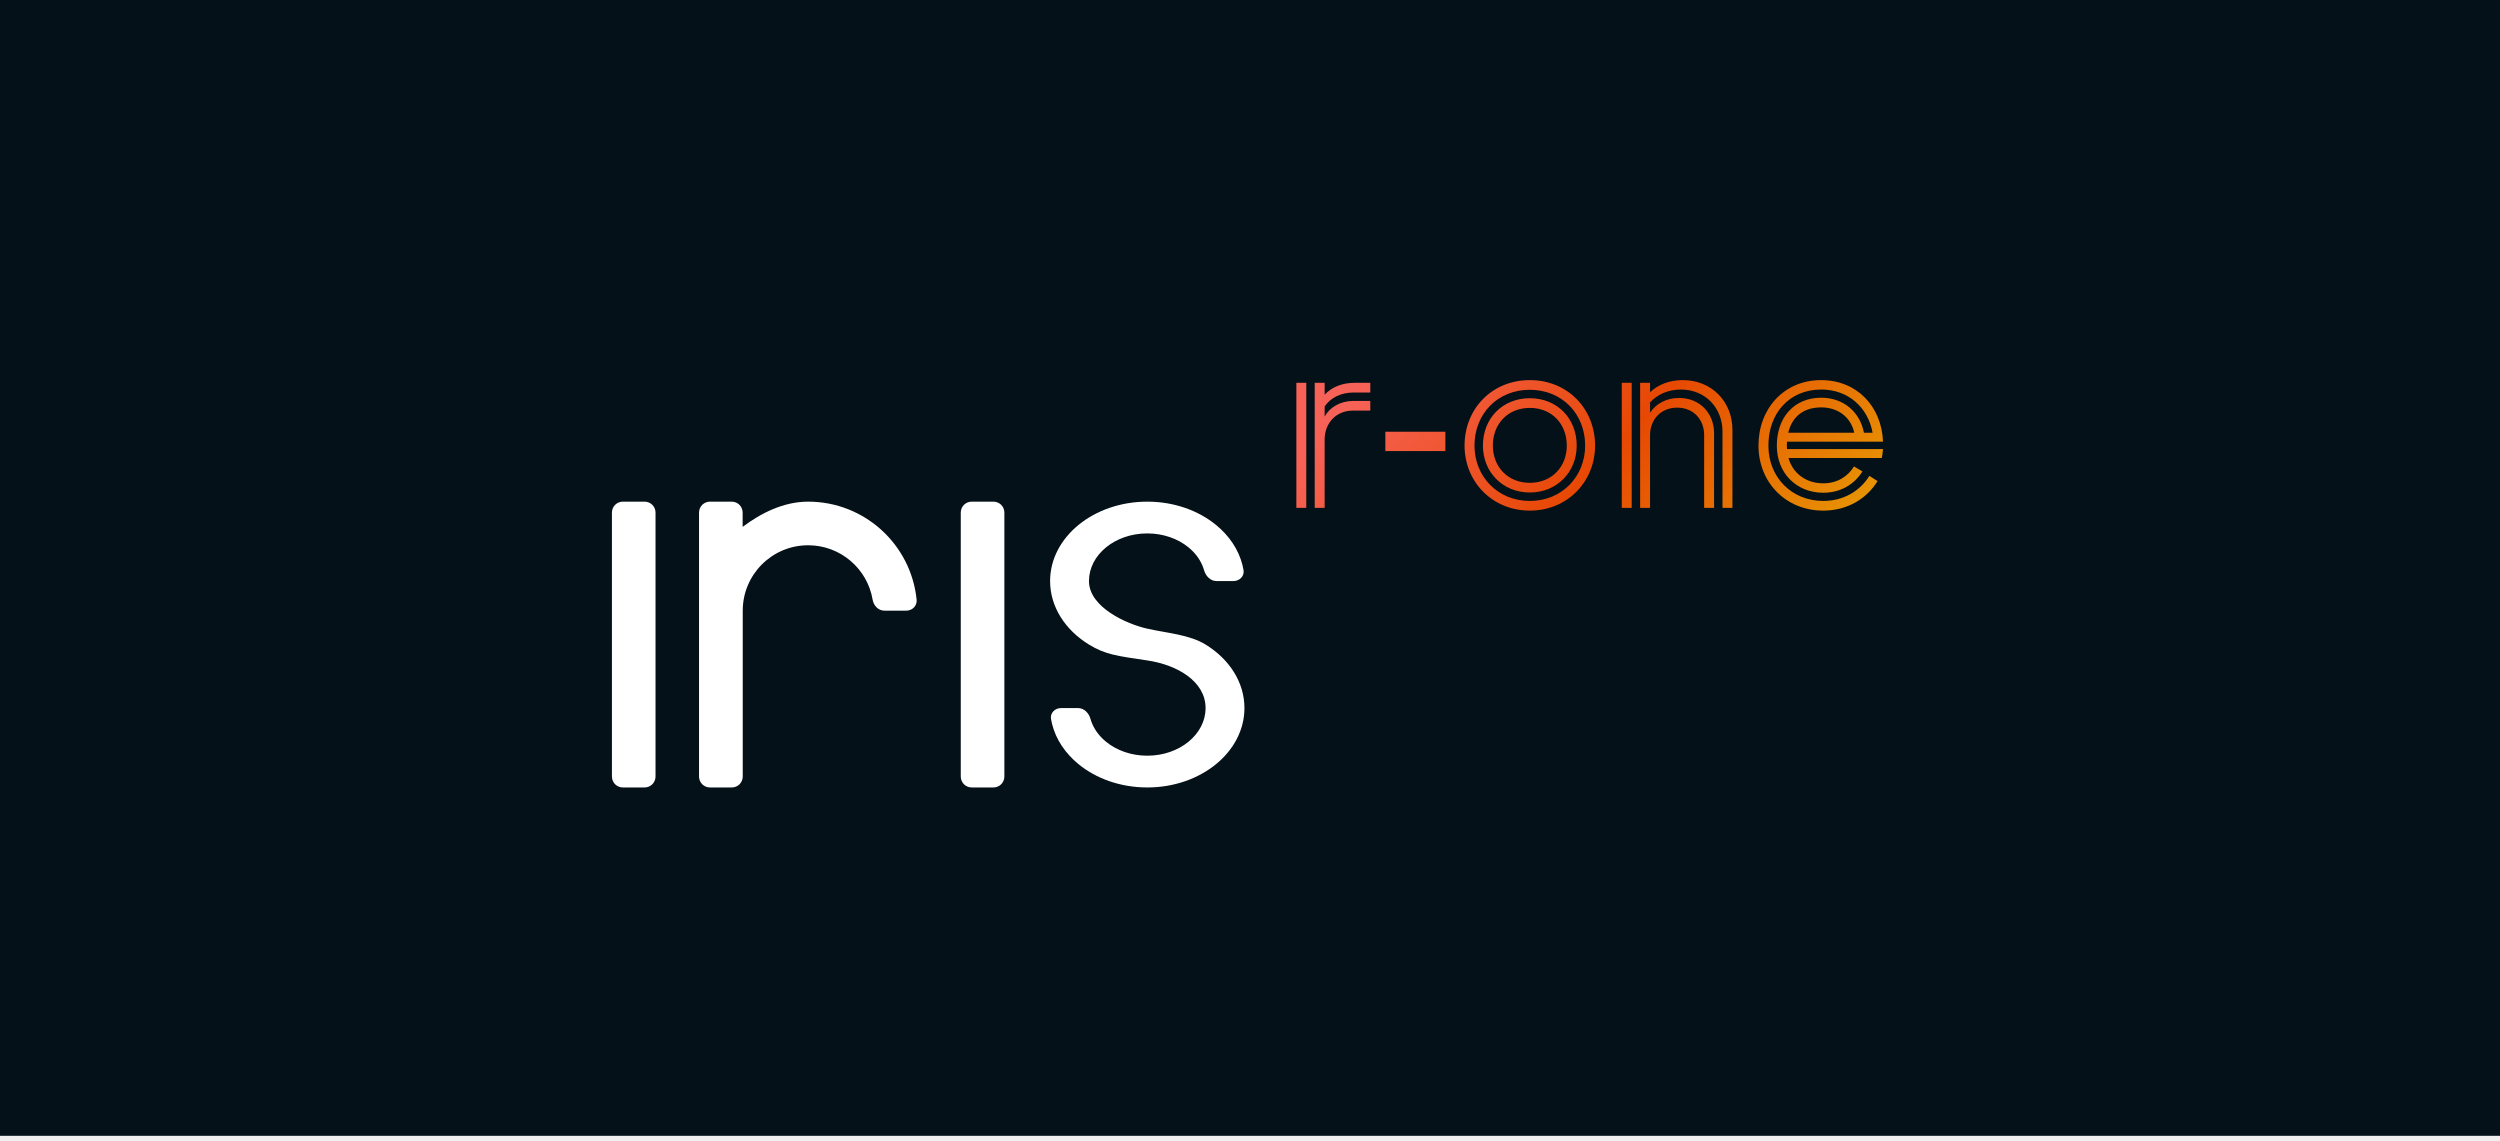
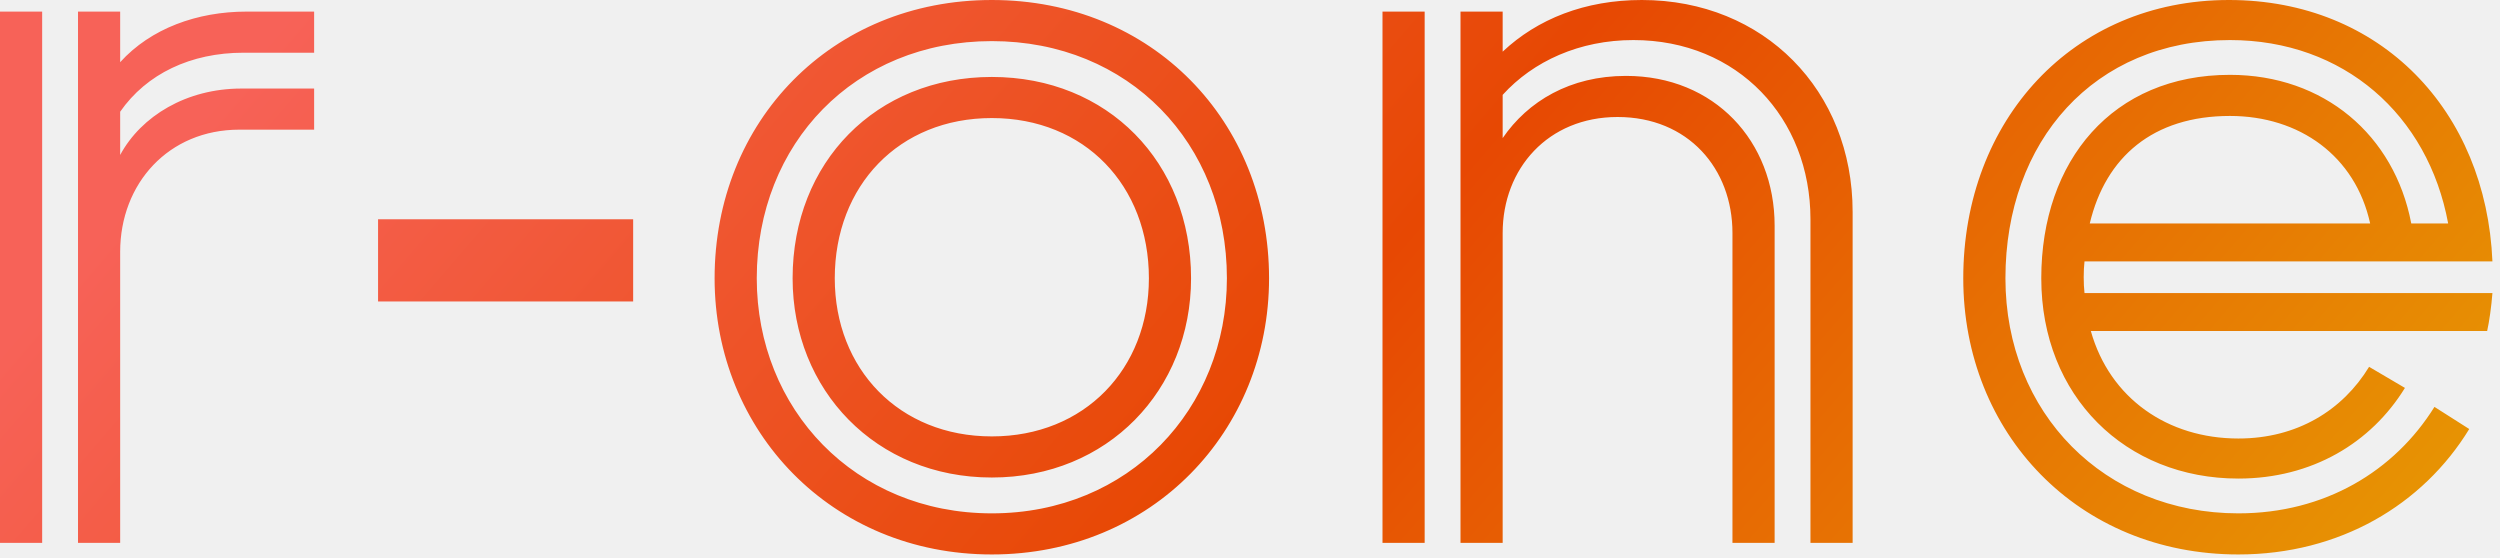
- <svg xmlns="http://www.w3.org/2000/svg" width="478" height="218" viewBox="0 0 478 218" fill="none">
-   <rect width="478" height="217.167" fill="#051118" />
-   <g clip-path="url(#clip0_1668_92)">
-     <path d="M117 98.001C117 96.849 117.933 95.916 119.084 95.916H123.253C124.404 95.916 125.337 96.849 125.337 98.001V148.477C125.337 149.628 124.404 150.562 123.253 150.562H119.084C117.933 150.562 117 149.628 117 148.477V98.001Z" fill="white" />
-     <path d="M183.699 98.001C183.699 96.849 184.632 95.916 185.783 95.916H189.952C191.103 95.916 192.036 96.849 192.036 98.001V148.477C192.036 149.628 191.103 150.562 189.952 150.562H185.783C184.632 150.562 183.699 149.628 183.699 148.477V98.001Z" fill="white" />
-     <path d="M139.908 95.916H135.74C134.588 95.916 133.655 96.849 133.655 98.001V148.477C133.655 149.628 134.588 150.562 135.74 150.562H135.759H139.908H139.928C141.079 150.562 142.012 149.628 142.012 148.477V116.76C142.012 109.853 147.611 104.254 154.518 104.254C160.718 104.254 165.864 108.765 166.852 114.684C167.042 115.819 167.957 116.76 169.108 116.76H173.277C174.428 116.76 175.372 115.824 175.259 114.678C174.214 104.144 165.327 95.916 154.518 95.916C149.817 95.916 145.479 98.114 141.993 100.739V98.001C141.993 96.849 141.059 95.916 139.908 95.916Z" fill="white" />
-     <path d="M219.358 101.988C213.202 101.988 208.211 106.066 208.211 111.096C208.211 116.126 215.465 119.336 219.358 120.203C223.252 121.07 227.402 121.333 230.508 123.239C235.02 126.008 237.938 130.417 237.938 135.382C237.938 143.766 229.62 150.562 219.358 150.562C214.228 150.562 209.583 148.863 206.221 146.116C203.693 144.05 201.89 141.392 201.151 138.418C201.072 138.101 201.005 137.781 200.951 137.457C200.761 136.322 201.712 135.382 202.863 135.382H206.126C207.278 135.382 208.183 136.333 208.497 137.44C208.591 137.774 208.707 138.1 208.845 138.418C209.405 139.712 210.312 140.872 211.476 141.822C213.493 143.471 216.28 144.49 219.358 144.49C225.515 144.49 230.506 140.412 230.506 135.382C230.506 130.352 225.226 127.142 219.358 126.275C213.491 125.407 211.315 125.145 208.209 123.239C203.697 120.47 200.779 116.061 200.779 111.096C200.779 102.712 209.097 95.916 219.358 95.916C224.489 95.916 229.134 97.615 232.496 100.362C235.024 102.428 236.827 105.086 237.566 108.06C237.645 108.377 237.712 108.697 237.766 109.021C237.956 110.156 237.005 111.096 235.854 111.096H232.59C231.439 111.096 230.534 110.145 230.22 109.038C230.126 108.704 230.009 108.378 229.872 108.06C229.312 106.766 228.405 105.606 227.241 104.656C225.224 103.007 222.437 101.988 219.358 101.988Z" fill="white" />
-     <path d="M247.864 97.107V73.197H249.761V97.107H247.864ZM258.822 75.048C256.45 75.048 254.458 75.996 253.272 77.704V79.649C254.221 77.894 256.26 76.661 258.727 76.661H262.001V78.511H258.632C255.454 78.511 253.272 80.93 253.272 84.014V97.107H251.374V73.197H253.272V75.475C254.648 73.957 256.735 73.197 258.965 73.197H262.001V75.048H258.822ZM264.878 86.243V82.543H276.358V86.243H264.878ZM304.977 85.2C304.977 92.079 299.711 97.629 292.501 97.629C285.29 97.629 280.024 92.079 280.024 85.2C280.024 78.131 285.29 72.676 292.501 72.676C299.711 72.676 304.977 78.131 304.977 85.2ZM281.921 85.2C281.921 91.082 286.333 95.779 292.501 95.779C298.668 95.779 303.08 91.082 303.08 85.2C303.08 79.127 298.668 74.526 292.501 74.526C286.333 74.526 281.921 79.127 281.921 85.2ZM283.534 85.2C283.534 79.981 287.282 76.139 292.501 76.139C297.719 76.139 301.467 79.981 301.467 85.2C301.467 90.228 297.719 94.166 292.501 94.166C287.282 94.166 283.534 90.228 283.534 85.2ZM299.569 85.2C299.569 81.025 296.675 77.989 292.501 77.989C288.326 77.989 285.432 81.025 285.432 85.2C285.432 89.28 288.326 92.316 292.501 92.316C296.675 92.316 299.569 89.28 299.569 85.2ZM321.752 72.676C327.255 72.676 331.24 76.755 331.24 82.211V97.107H329.343V82.543C329.343 77.989 326.069 74.478 321.373 74.478C318.953 74.478 316.866 75.427 315.49 76.945V78.89C316.629 77.23 318.527 76.091 321.041 76.091C325.026 76.091 327.73 79.033 327.73 82.828V97.107H325.832V83.16C325.832 80.266 323.84 77.941 320.661 77.941C317.53 77.941 315.49 80.266 315.49 83.16V97.107H313.593V73.197H315.49V75C317.056 73.529 319.191 72.676 321.752 72.676ZM310.082 97.107V73.197H311.98V97.107H310.082ZM341.675 85.864H360.035C359.987 86.481 359.892 87.145 359.797 87.572H341.96C342.814 90.608 345.423 92.411 348.602 92.411C351.258 92.411 353.298 91.13 354.484 89.185L356.097 90.133C354.579 92.6 351.922 94.213 348.602 94.213C343.526 94.213 339.73 90.513 339.73 85.2C339.73 79.886 342.956 76.044 348.222 76.044C352.444 76.044 355.623 78.748 356.382 82.733H358.042C357.141 77.847 353.346 74.478 348.222 74.478C342.102 74.478 338.117 79.033 338.117 85.2C338.117 91.272 342.577 95.779 348.602 95.779C352.492 95.779 355.623 93.881 357.425 90.987L358.991 91.984C356.904 95.399 353.156 97.629 348.602 97.629C341.391 97.629 336.22 92.173 336.22 85.2C336.22 78.084 341.154 72.676 348.175 72.676C355.006 72.676 359.75 77.657 360.035 84.441H341.675C341.628 84.868 341.628 85.437 341.675 85.864ZM348.222 77.894C344.759 77.894 342.624 79.744 341.913 82.733H354.532C353.867 79.697 351.353 77.894 348.222 77.894Z" fill="url(#paint0_linear_1668_92)" />
-   </g>
+ <svg xmlns="http://www.w3.org/2000/svg" width="287" height="64" viewBox="0 0 287 64" fill="none">
+   <path d="M6.08968e-05 62.321V1.331H4.841V62.321H6.08968e-05ZM27.954 6.051C21.903 6.051 16.821 8.471 13.795 12.827V17.789C16.216 13.311 21.419 10.165 27.712 10.165H36.062V14.885H27.47C19.362 14.885 13.795 21.056 13.795 28.922V62.321H8.955V1.331H13.795V7.14C17.305 3.267 22.629 1.331 28.317 1.331H36.062V6.051H27.954ZM43.401 34.609V25.171H72.686V34.609H43.401ZM145.688 31.947C145.688 49.494 132.256 63.652 113.862 63.652C95.468 63.652 82.036 49.494 82.036 31.947C82.036 13.916 95.468 6.3755e-05 113.862 6.3755e-05C132.256 6.3755e-05 145.688 13.916 145.688 31.947ZM86.876 31.947C86.876 46.953 98.13 58.933 113.862 58.933C129.594 58.933 140.848 46.953 140.848 31.947C140.848 16.458 129.594 4.72 113.862 4.72C98.13 4.72 86.876 16.458 86.876 31.947ZM90.991 31.947C90.991 18.636 100.551 8.834 113.862 8.834C127.173 8.834 136.733 18.636 136.733 31.947C136.733 44.775 127.173 54.819 113.862 54.819C100.551 54.819 90.991 44.775 90.991 31.947ZM131.893 31.947C131.893 21.298 124.511 13.553 113.862 13.553C103.213 13.553 95.831 21.298 95.831 31.947C95.831 42.354 103.213 50.099 113.862 50.099C124.511 50.099 131.893 42.354 131.893 31.947ZM188.479 6.3755e-05C202.517 6.3755e-05 212.682 10.407 212.682 24.323V62.321H207.841V25.171C207.841 13.553 199.491 4.599 187.511 4.599C181.339 4.599 176.015 7.019 172.506 10.891V15.853C175.41 11.617 180.25 8.713 186.664 8.713C196.829 8.713 203.727 16.216 203.727 25.897V62.321H198.886V26.744C198.886 19.362 193.804 13.432 185.696 13.432C177.709 13.432 172.506 19.362 172.506 26.744V62.321H167.665V1.331H172.506V5.93C176.499 2.178 181.945 6.3755e-05 188.479 6.3755e-05ZM158.71 62.321V1.331H163.551V62.321H158.71ZM239.3 33.641H286.131C286.01 35.215 285.768 36.909 285.526 37.998H240.026C242.204 45.743 248.86 50.341 256.967 50.341C263.744 50.341 268.948 47.074 271.973 42.112L276.087 44.532C272.215 50.825 265.438 54.94 256.967 54.94C244.019 54.94 234.338 45.501 234.338 31.947C234.338 18.394 242.567 8.592 255.999 8.592C266.769 8.592 274.877 15.49 276.813 25.655H281.049C278.749 13.19 269.069 4.599 255.999 4.599C240.389 4.599 230.224 16.216 230.224 31.947C230.224 47.437 241.599 58.933 256.967 58.933C266.89 58.933 274.877 54.093 279.476 46.711L283.469 49.252C278.144 57.965 268.584 63.652 256.967 63.652C238.573 63.652 225.383 49.736 225.383 31.947C225.383 13.795 237.968 6.3755e-05 255.878 6.3755e-05C273.304 6.3755e-05 285.405 12.706 286.131 30.011H239.3C239.179 31.1 239.179 32.552 239.3 33.641ZM255.999 13.311C247.165 13.311 241.72 18.031 239.905 25.655H272.094C270.4 17.91 263.986 13.311 255.999 13.311Z" fill="url(#paint0_linear_2004_7)" />
  <defs>
-     <linearGradient id="paint0_linear_1668_92" x1="244.495" y1="92.026" x2="312.479" y2="150.339" gradientUnits="userSpaceOnUse">
+     <linearGradient id="paint0_linear_2004_7" x1="-8.592" y1="50.353" x2="164.248" y2="198.604" gradientUnits="userSpaceOnUse">
      <stop stop-color="#F76258" />
      <stop offset="0.5" stop-color="#E74803" />
      <stop offset="1" stop-color="#E79703" />
    </linearGradient>
-     <clipPath id="clip0_1668_92">
-       <rect width="245" height="97" fill="white" transform="translate(116.5 60.0833)" />
-     </clipPath>
  </defs>
</svg>
